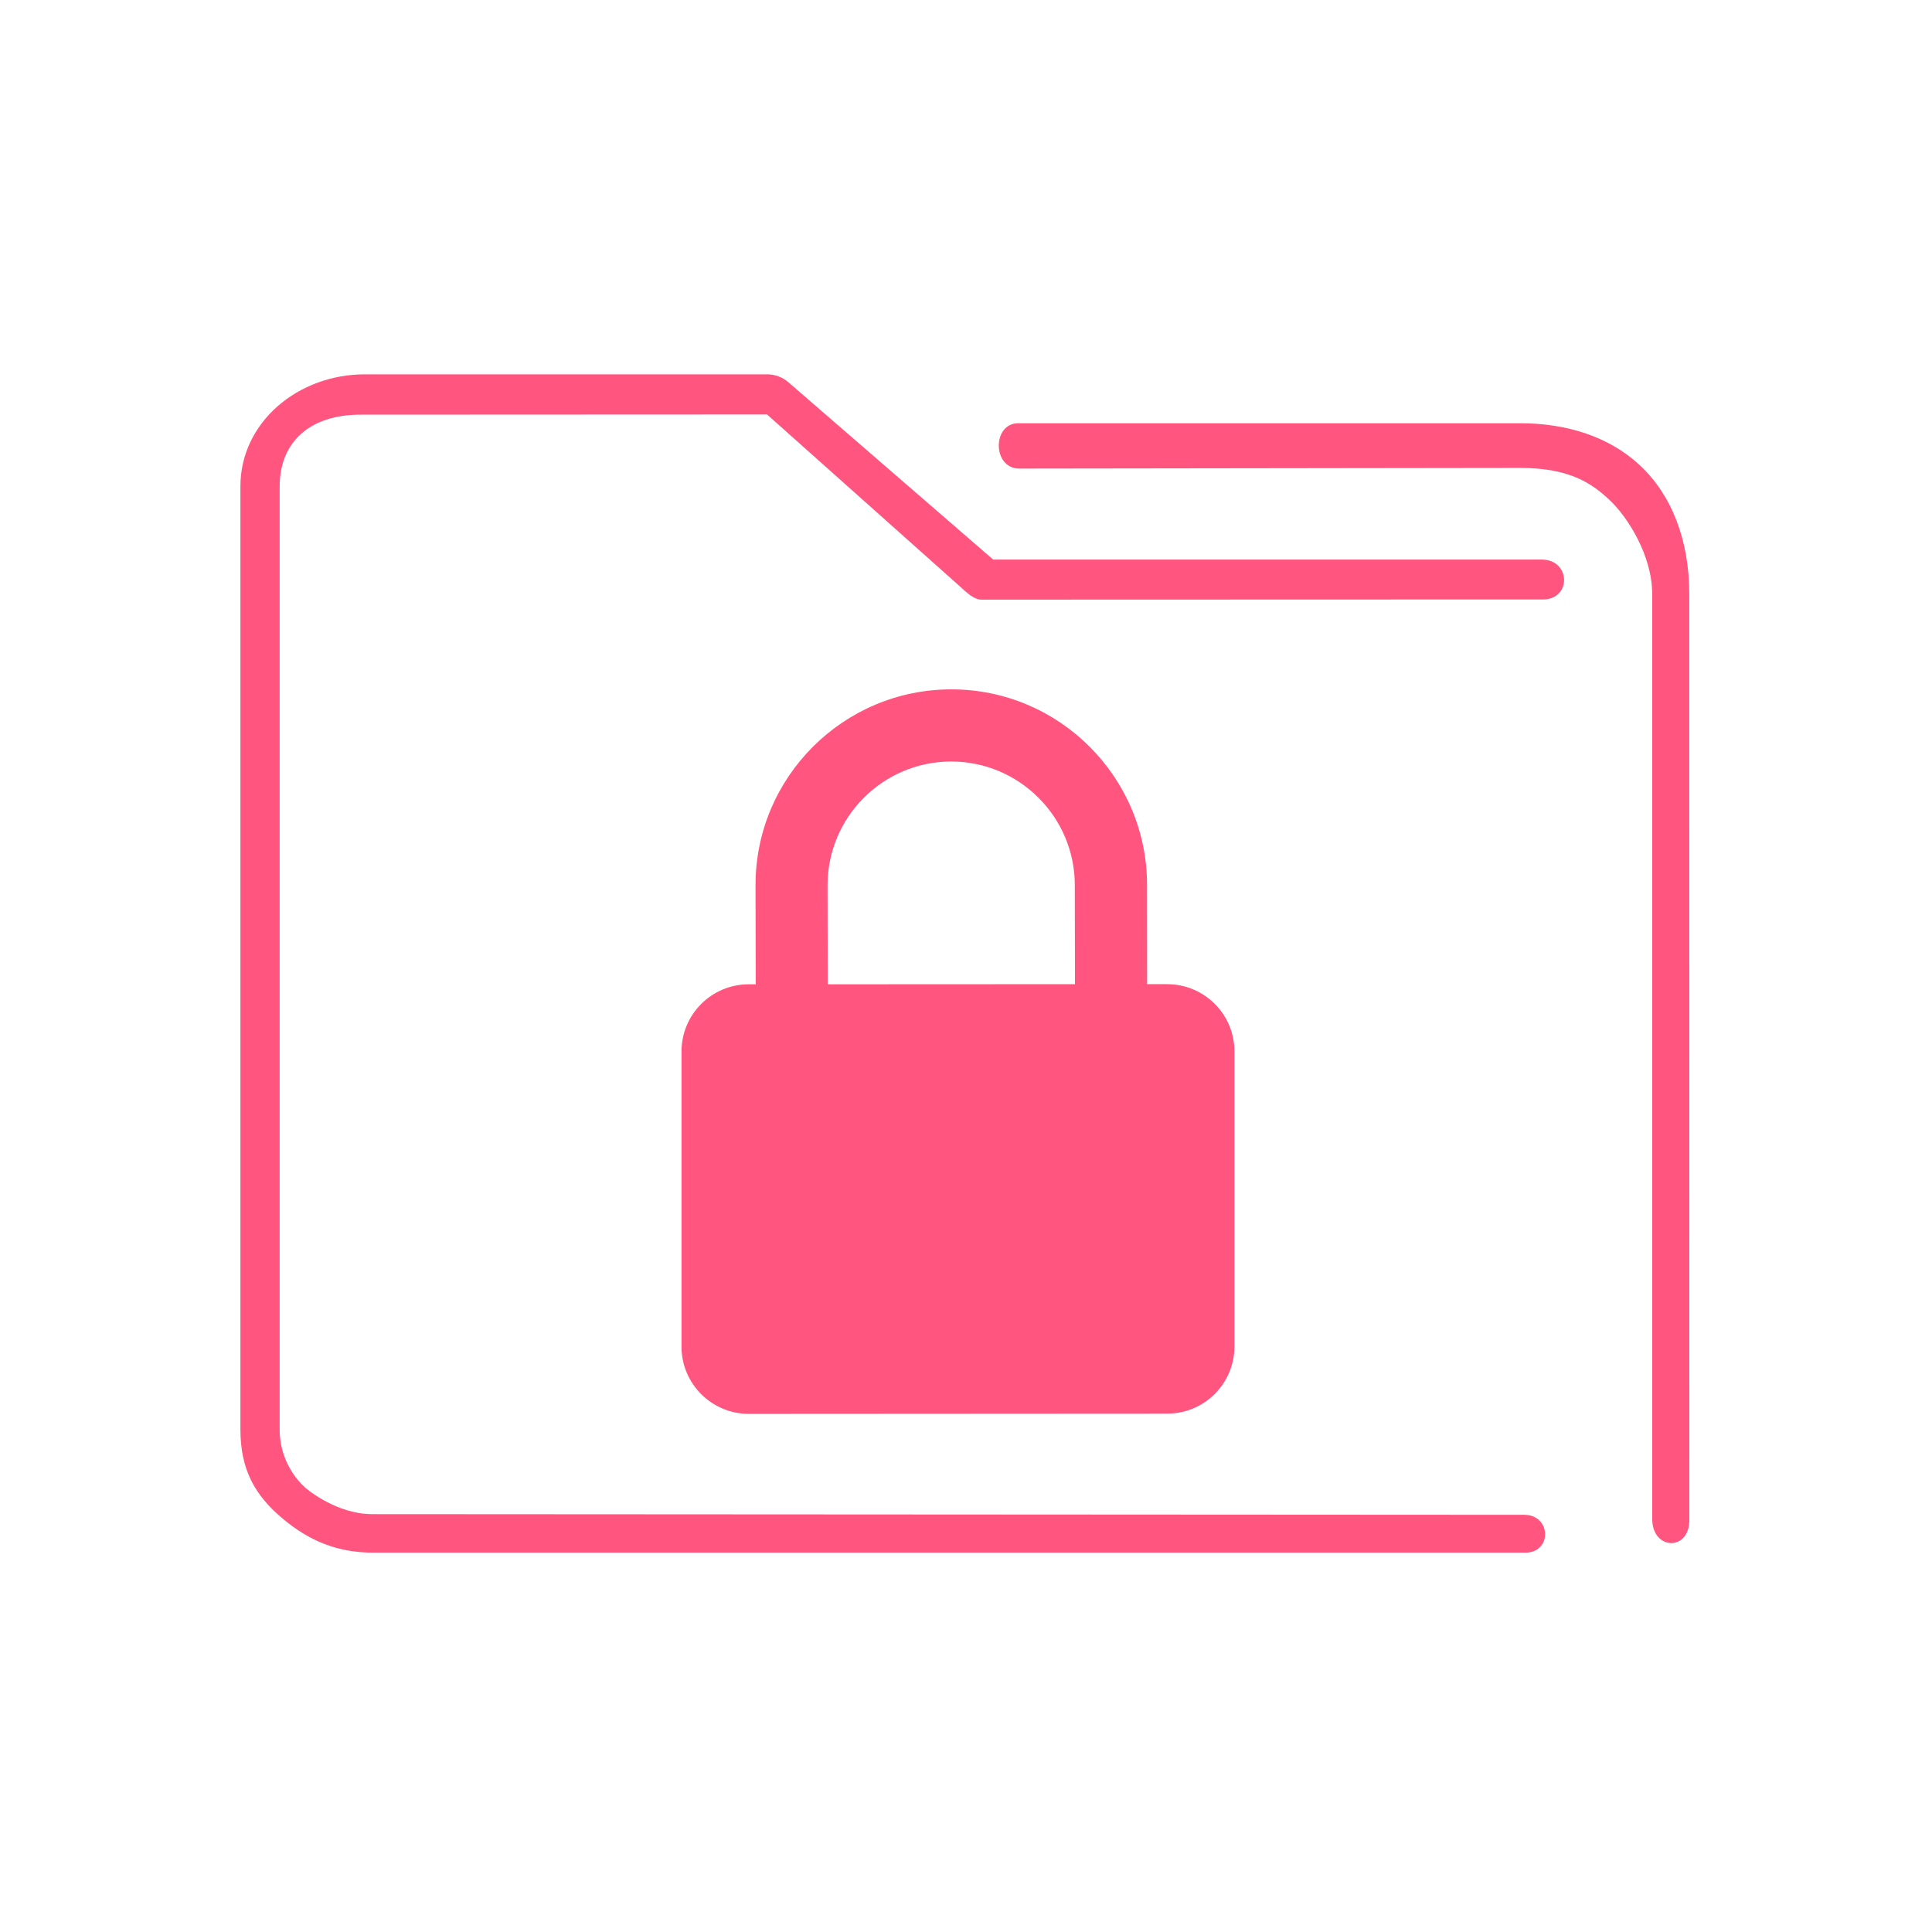
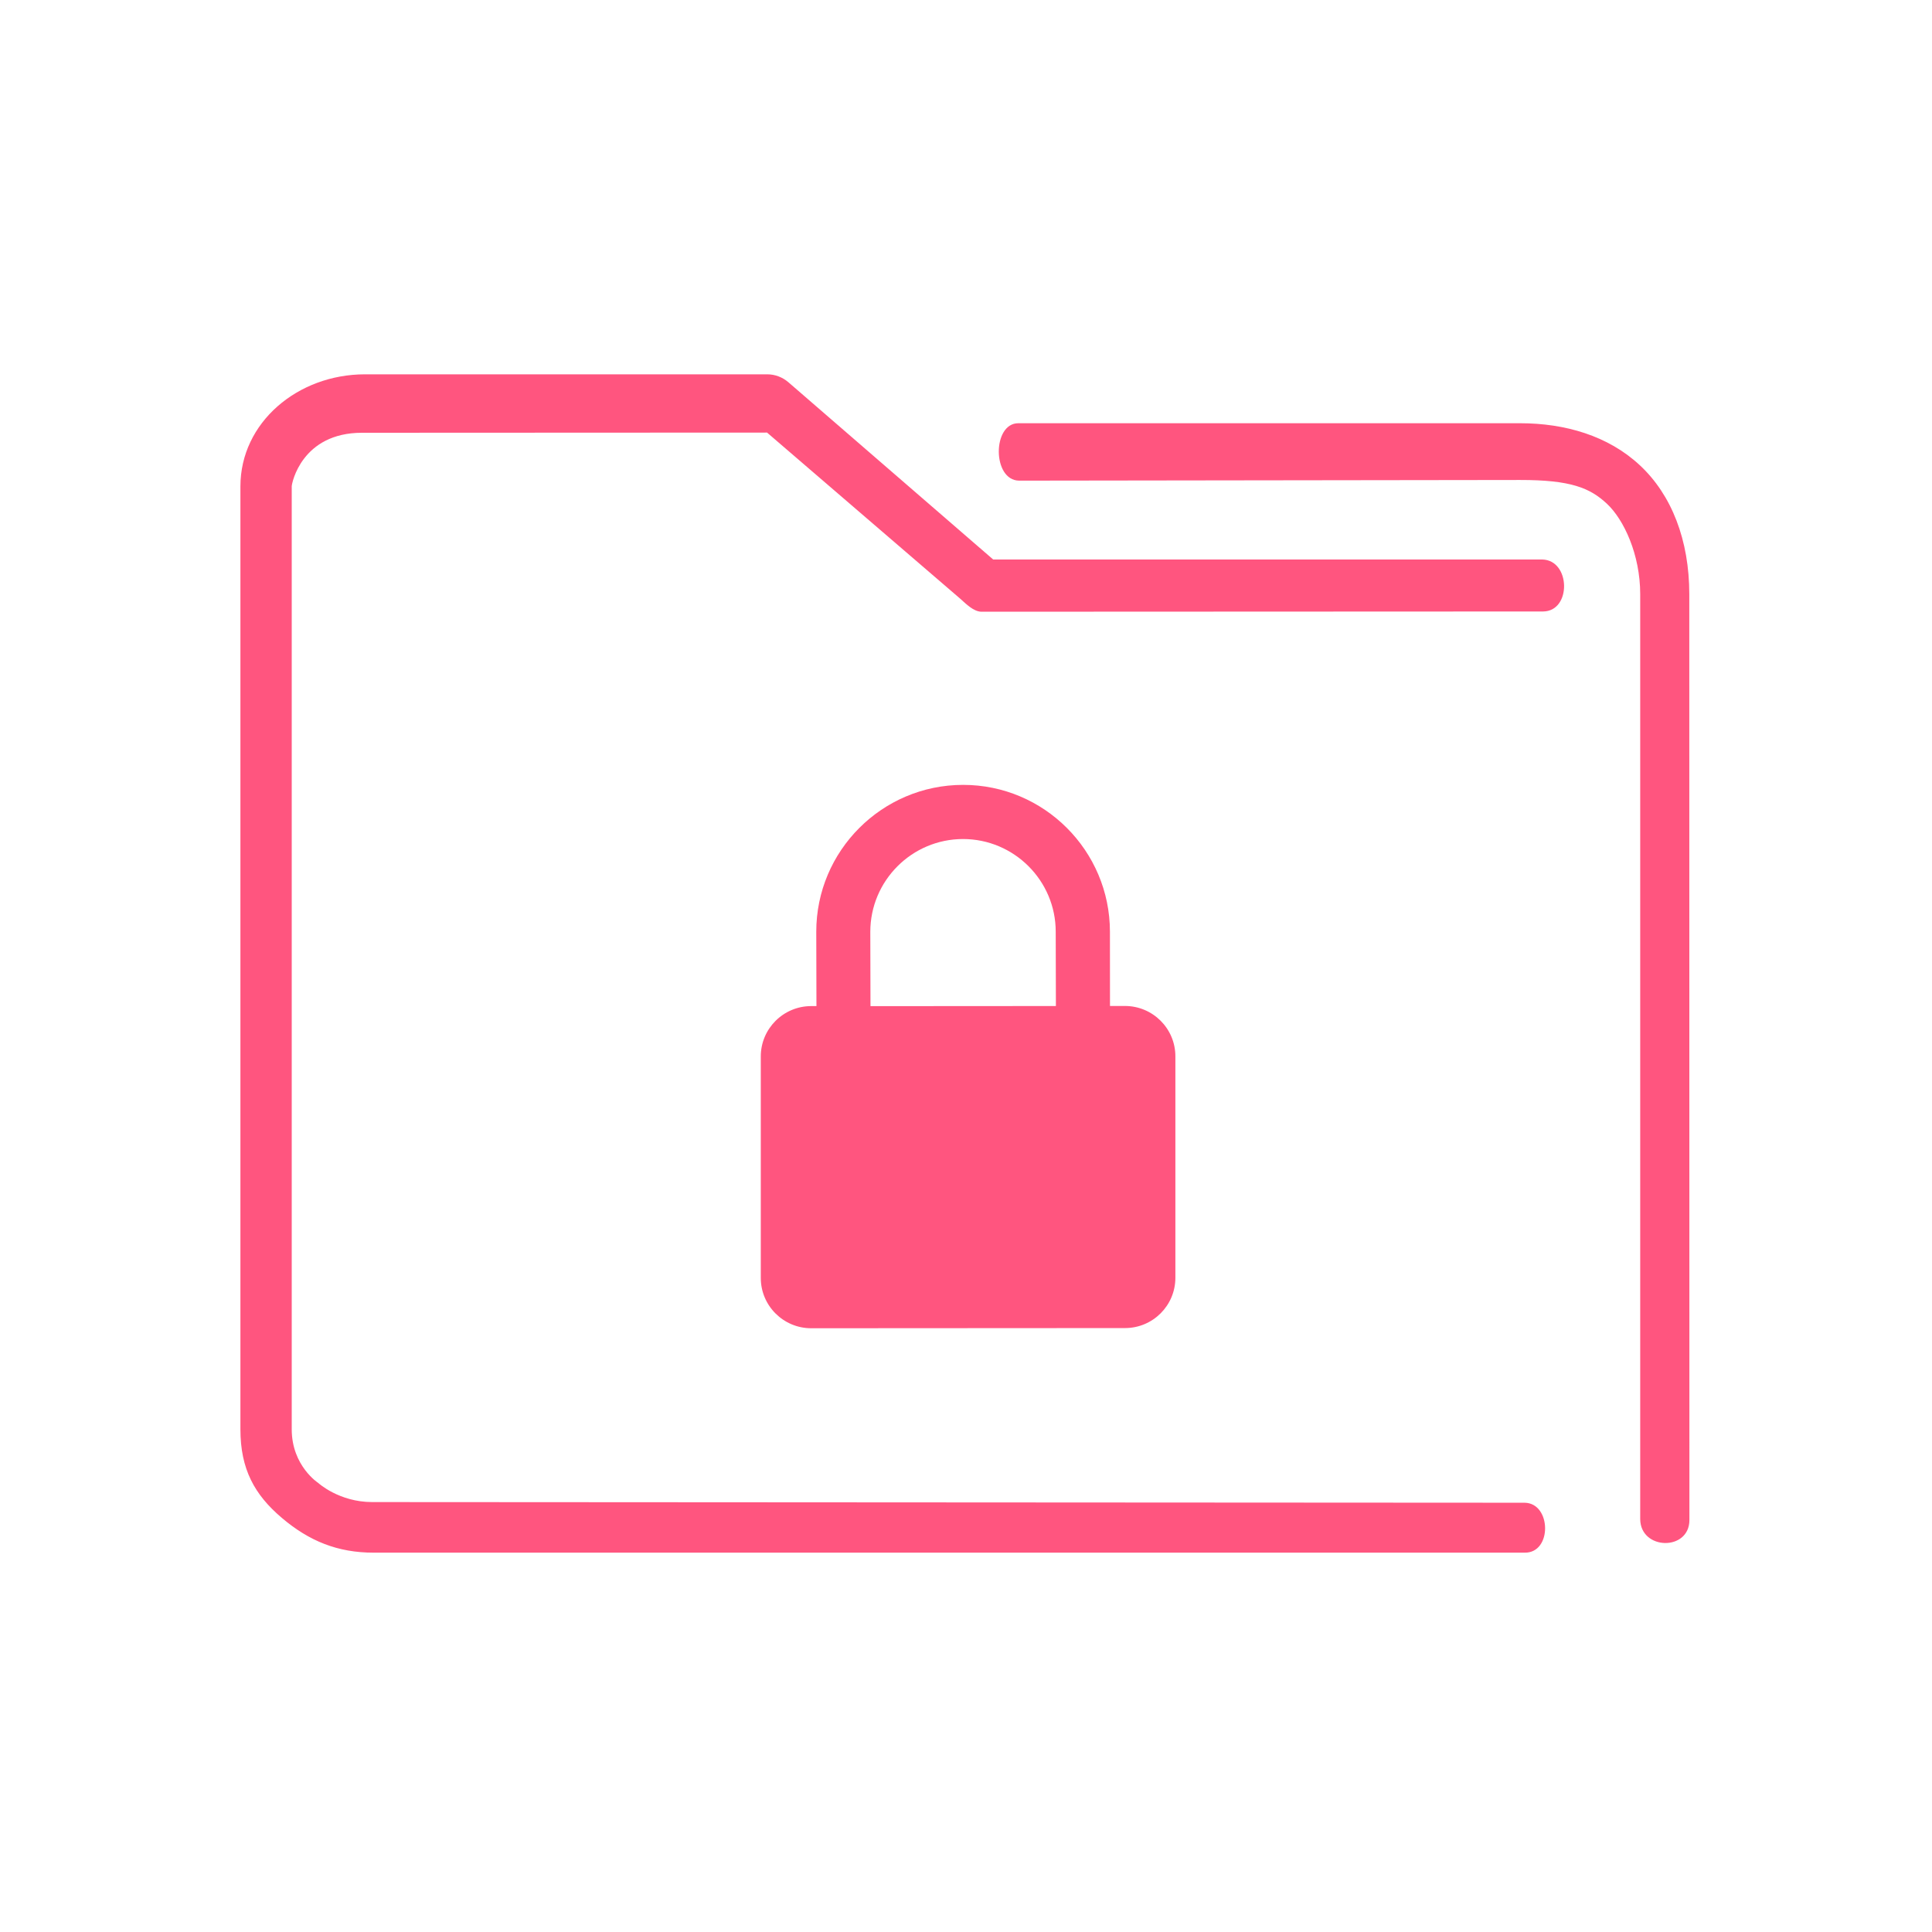
<svg xmlns="http://www.w3.org/2000/svg" width="32" height="32" version="1.1" id="svg12">
  <defs id="defs16" />
-   <g id="g847">
+   <g id="plasmavault_error">
    <g id="g841">
      <rect style="opacity:0.001" width="32" height="32" x="0" y="0" id="rect7" />
-       <path style="color:#000000;font-style:normal;font-variant:normal;font-weight:normal;font-stretch:normal;font-size:medium;line-height:normal;font-family:Sans;-inkscape-font-specification:Sans;text-indent:0;text-align:start;text-decoration:none;text-decoration-line:none;letter-spacing:normal;word-spacing:normal;text-transform:none;writing-mode:lr-tb;direction:ltr;baseline-shift:baseline;text-anchor:start;display:inline;overflow:visible;visibility:visible;fill:#ff557f;fill-opacity:1;fill-rule:nonzero;stroke:none;stroke-width:1.103;marker:none;enable-background:accumulate" d="m 6.044,6.2 c -1.112,0 -2.062,0.797 -2.062,1.856 V 23.674 c 0,0.659 0.233,1.083 0.686,1.467 0.453,0.384 0.923,0.576 1.522,0.576 H 25.253 c 0.458,0.008 0.445,-0.62 1.08e-4,-0.627 L 6.164,25.079 c -0.59,0 -1.08,-0.416 -1.08,-0.416 0,0 -0.452,-0.339 -0.452,-0.989 V 8.056 c 0,-0.729 0.496,-1.197 1.363,-1.188 l 6.71,-0.003 3.2,2.853 c 0.097,0.087 0.22,0.212 0.349,0.214 l 9.304,-0.003 c 0.474,-0.003 0.459,-0.654 -0.015,-0.661 H 16.45 L 13.058,6.331 C 12.96,6.247 12.837,6.2 12.709,6.2 Z m 10.823,0.81 c -0.433,-0.001 -0.434,0.745 0.011,0.751 l 8.298,-0.011 c 0.841,-0.001 1.205,0.271 1.485,0.533 0.28,0.261 0.705,0.901 0.705,1.56 v 15.318 c 0.003,0.518 0.613,0.535 0.615,0.018 L 27.98,9.842 C 27.98,8.947 27.688,8.197 27.162,7.707 26.637,7.217 25.922,7.01 25.177,7.01 h -8.258 c -0.017,-8.364e-4 -0.034,-8.364e-4 -0.051,0 z" id="path2-3" />
-       <path d="M 19.329,16.3 H 19 l -0.001,-1.641 c -0.001,-1.788 -1.456,-3.243 -3.244,-3.241 -1.788,0.001 -3.243,1.456 -3.241,3.244 l 0.003,1.641 h -0.117 c -0.615,0.001 -1.113,0.5 -1.112,1.115 v 4.887 c 0,0.615 0.5,1.113 1.115,1.113 l 6.931,-0.004 c 0.615,0 1.113,-0.499 1.112,-1.113 v -4.888 c 0,-0.615 -0.5,-1.112 -1.115,-1.112 z m -5.619,0.003 -0.003,-1.641 c 0,-1.129 0.917,-2.048 2.047,-2.049 1.129,0 2.048,0.919 2.048,2.047 l 0.003,1.641 z" id="path2" style="fill:#ff557f;fill-opacity:1;stroke-width:0.133" />
+       <path style="color:#000000;font-style:normal;font-variant:normal;font-weight:normal;font-stretch:normal;font-size:medium;line-height:normal;font-family:Sans;-inkscape-font-specification:Sans;text-indent:0;text-align:start;text-decoration:none;text-decoration-line:none;letter-spacing:normal;word-spacing:normal;text-transform:none;writing-mode:lr-tb;direction:ltr;baseline-shift:baseline;text-anchor:start;display:inline;overflow:visible;visibility:visible;fill:#ff557f;fill-opacity:1;fill-rule:nonzero;stroke:none;stroke-width:1.103;marker:none;enable-background:accumulate" d="m 6.044,6.2 c -1.112,0 -2.062,0.797 -2.062,1.856 V 23.674 c 0,0.659 0.233,1.083 0.686,1.467 0.453,0.384 0.923,0.576 1.522,0.576 H 25.253 C 25.711,25.725 25.698,24.897 25.253,24.89 L 6.164,24.879 c -0.548,-3.16e-4 -0.891,-0.315 -0.891,-0.315 0,0 -0.441,-0.283 -0.441,-0.89 V 8.056 C 4.832,8 5,7.168 5.995,7.168 l 6.71,-0.003 3.2,2.752 c 0.097,0.087 0.22,0.212 0.349,0.215 l 9.304,-0.004 c 0.474,-0.003 0.459,-0.853 -0.015,-0.861 H 16.45 L 13.058,6.331 C 12.96,6.247 12.837,6.2 12.709,6.2 Z m 10.823,0.81 c -0.433,-0.001 -0.434,0.944 0.011,0.951 L 25.177,7.95 C 26.018,7.949 26.335,8.082 26.615,8.343 26.895,8.604 27.167,9.183 27.167,9.842 v 15.318 c 0.003,0.518 0.813,0.535 0.815,0.018 L 27.98,9.842 C 27.98,8.947 27.688,8.197 27.162,7.707 26.637,7.217 25.922,7.01 25.177,7.01 h -8.258 c -0.017,-8.364e-4 -0.034,-8.364e-4 -0.051,0 z" id="path2-3" />
+       <path d="M 18.632,16.662 H 18.385 l -0.001,-1.231 c -0.001,-1.341 -1.092,-2.432 -2.433,-2.431 -1.341,0.001 -2.432,1.092 -2.431,2.433 l 0.003,1.231 h -0.088 c -0.461,0.001 -0.835,0.375 -0.834,0.836 v 3.665 C 12.6,21.626 12.975,22 13.436,22 l 5.198,-0.003 c 0.461,0 0.835,-0.374 0.834,-0.835 v -3.666 c 0,-0.461 -0.375,-0.834 -0.836,-0.834 z m -4.214,0.003 -0.003,-1.231 c 0,-0.847 0.688,-1.536 1.535,-1.537 0.847,0 1.536,0.689 1.536,1.535 l 0.003,1.231 z" id="path2" style="fill:#ff557f;fill-opacity:1;stroke-width:0.1" />
    </g>
  </g>
-   <g id="g917" transform="translate(32,10)">
+   <g id="22-22-plasmavault_error" transform="translate(32,10)">
    <g id="g911">
      <rect style="opacity:0.001" width="22" height="22" x="0" y="0" id="rect2" />
-       <path style="color:#000000;font-style:normal;font-variant:normal;font-weight:normal;font-stretch:normal;font-size:medium;line-height:normal;font-family:Sans;-inkscape-font-specification:Sans;text-indent:0;text-align:start;text-decoration:none;text-decoration-line:none;letter-spacing:normal;word-spacing:normal;text-transform:none;writing-mode:lr-tb;direction:ltr;baseline-shift:baseline;text-anchor:start;display:inline;overflow:visible;visibility:visible;fill:#ff557f;fill-opacity:1;fill-rule:nonzero;stroke:none;stroke-width:0.735;marker:none;enable-background:accumulate" d="m 4.375,4.5 c -0.741,0 -1.375,0.532 -1.375,1.237 V 16.15 c 0,0.44 0.155,0.722 0.457,0.978 0.302,0.256 0.615,0.384 1.015,0.384 H 17.181 c 0.305,0.005 0.296,-0.414 7.2e-5,-0.418 l -12.726,-0.007 c -0.393,0 -0.72,-0.277 -0.72,-0.277 0,0 -0.301,-0.226 -0.301,-0.659 V 5.737 c 0,-0.486 0.331,-0.798 0.908,-0.792 l 4.473,-0.002 2.133,1.902 c 0.064,0.058 0.147,0.141 0.233,0.143 l 6.203,-0.002 c 0.316,-0.002 0.306,-0.436 -0.01,-0.441 H 11.312 L 9.051,4.587 C 8.985,4.531 8.903,4.5 8.818,4.5 Z m 7.215,0.54 c -0.289,-7.435e-4 -0.289,0.496 0.007,0.501 l 5.532,-0.008 c 0.561,-7.435e-4 0.803,0.181 0.99,0.355 0.187,0.174 0.47,0.6 0.47,1.04 V 17.14 c 0.002,0.346 0.409,0.357 0.41,0.012 L 18.999,6.928 C 18.999,6.331 18.804,5.832 18.453,5.505 18.103,5.178 17.626,5.04 17.13,5.04 h -5.505 c -0.011,-5.576e-4 -0.023,-5.576e-4 -0.034,0 z" id="path2-3-6" />
-       <path d="m 13.232,11.233 h -0.22 l -0.001,-1.094 c -0.001,-1.192 -0.971,-2.162 -2.163,-2.161 -1.192,0.001 -2.162,0.971 -2.161,2.163 l 0.002,1.094 h -0.078 c -0.41,8.31e-4 -0.742,0.333 -0.741,0.743 v 3.258 c 0,0.41 0.333,0.742 0.743,0.742 l 4.62,-0.003 c 0.41,0 0.742,-0.332 0.741,-0.742 v -3.259 c 0,-0.41 -0.333,-0.741 -0.743,-0.741 z m -3.746,0.002 -0.002,-1.094 c 0,-0.753 0.612,-1.365 1.364,-1.366 0.753,0 1.365,0.612 1.365,1.364 l 0.002,1.094 z" id="path2-7" style="fill:#ff557f;stroke-width:0.089;fill-opacity:1" />
+       <path style="color:#000000;font-style:normal;font-variant:normal;font-weight:normal;font-stretch:normal;font-size:medium;line-height:normal;font-family:Sans;-inkscape-font-specification:Sans;text-indent:0;text-align:start;text-decoration:none;text-decoration-line:none;letter-spacing:normal;word-spacing:normal;text-transform:none;writing-mode:lr-tb;direction:ltr;baseline-shift:baseline;text-anchor:start;display:inline;overflow:visible;visibility:visible;fill:#ff557f;fill-opacity:1;fill-rule:nonzero;stroke:none;stroke-width:0.735;marker:none;enable-background:accumulate" d="m 4.375,4.5 c -0.741,0 -1.375,0.532 -1.375,1.237 V 16.15 c 0,0.44 0.155,0.722 0.457,0.978 0.302,0.256 0.615,0.384 1.015,0.384 H 17.181 c 0.305,0.005 0.296,-0.614 7.2e-5,-0.618 L 4.455,16.886 c -0.266,-1.47e-4 -0.552,-0.205 -0.552,-0.205 0,0 -0.269,-0.19 -0.269,-0.531 V 5.737 C 3.633,5.568 3.906,5.145 4.342,5.145 L 8.815,5.143 10.948,7.045 c 0.064,0.058 0.147,0.141 0.233,0.143 l 6.203,-0.003 c 0.316,-0.002 0.306,-0.635 -0.01,-0.64 H 11.312 L 9.051,4.587 C 8.985,4.531 8.903,4.5 8.818,4.5 Z m 7.215,0.54 c -0.289,-7.435e-4 -0.289,0.697 0.007,0.701 l 5.532,-0.008 c 0.561,-8.106e-4 0.748,0.103 0.935,0.277 C 18.251,6.185 18.39,6.489 18.39,6.928 V 17.14 c 0.002,0.346 0.609,0.357 0.61,0.012 L 18.999,6.928 C 18.999,6.331 18.804,5.832 18.453,5.505 18.103,5.178 17.626,5.04 17.13,5.04 h -5.505 c -0.011,-5.576e-4 -0.023,-5.576e-4 -0.034,0 z" id="path2-3-6" />
+       <path d="M 12.821,11.441 H 12.657 l -9.35e-4,-0.821 C 12.655,9.727 11.928,8.999 11.034,9 10.14,9.001 9.413,9.728 9.413,10.622 l 0.001,0.821 h -0.059 c -0.307,6.21e-4 -0.557,0.25 -0.556,0.557 v 2.443 C 8.8,14.751 9.05,15 9.357,15 l 3.465,-0.002 c 0.307,0 0.557,-0.249 0.556,-0.557 v -2.444 c 0,-0.307 -0.25,-0.556 -0.557,-0.556 z m -2.809,0.002 -0.001,-0.821 c 0,-0.565 0.459,-1.024 1.023,-1.025 0.565,0 1.024,0.459 1.024,1.023 l 0.002,0.821 z" id="path2-7" style="fill:#ff557f;fill-opacity:1;stroke-width:0.067" />
    </g>
  </g>
</svg>
